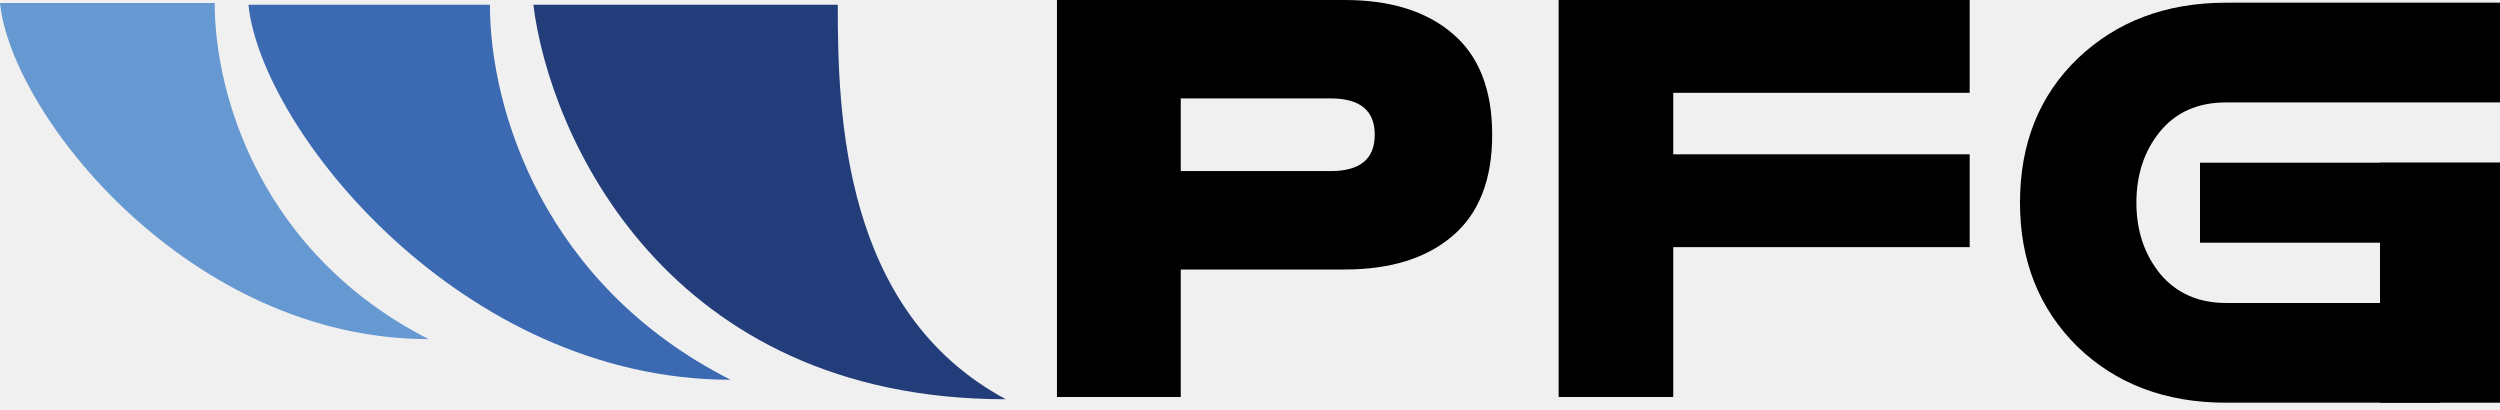
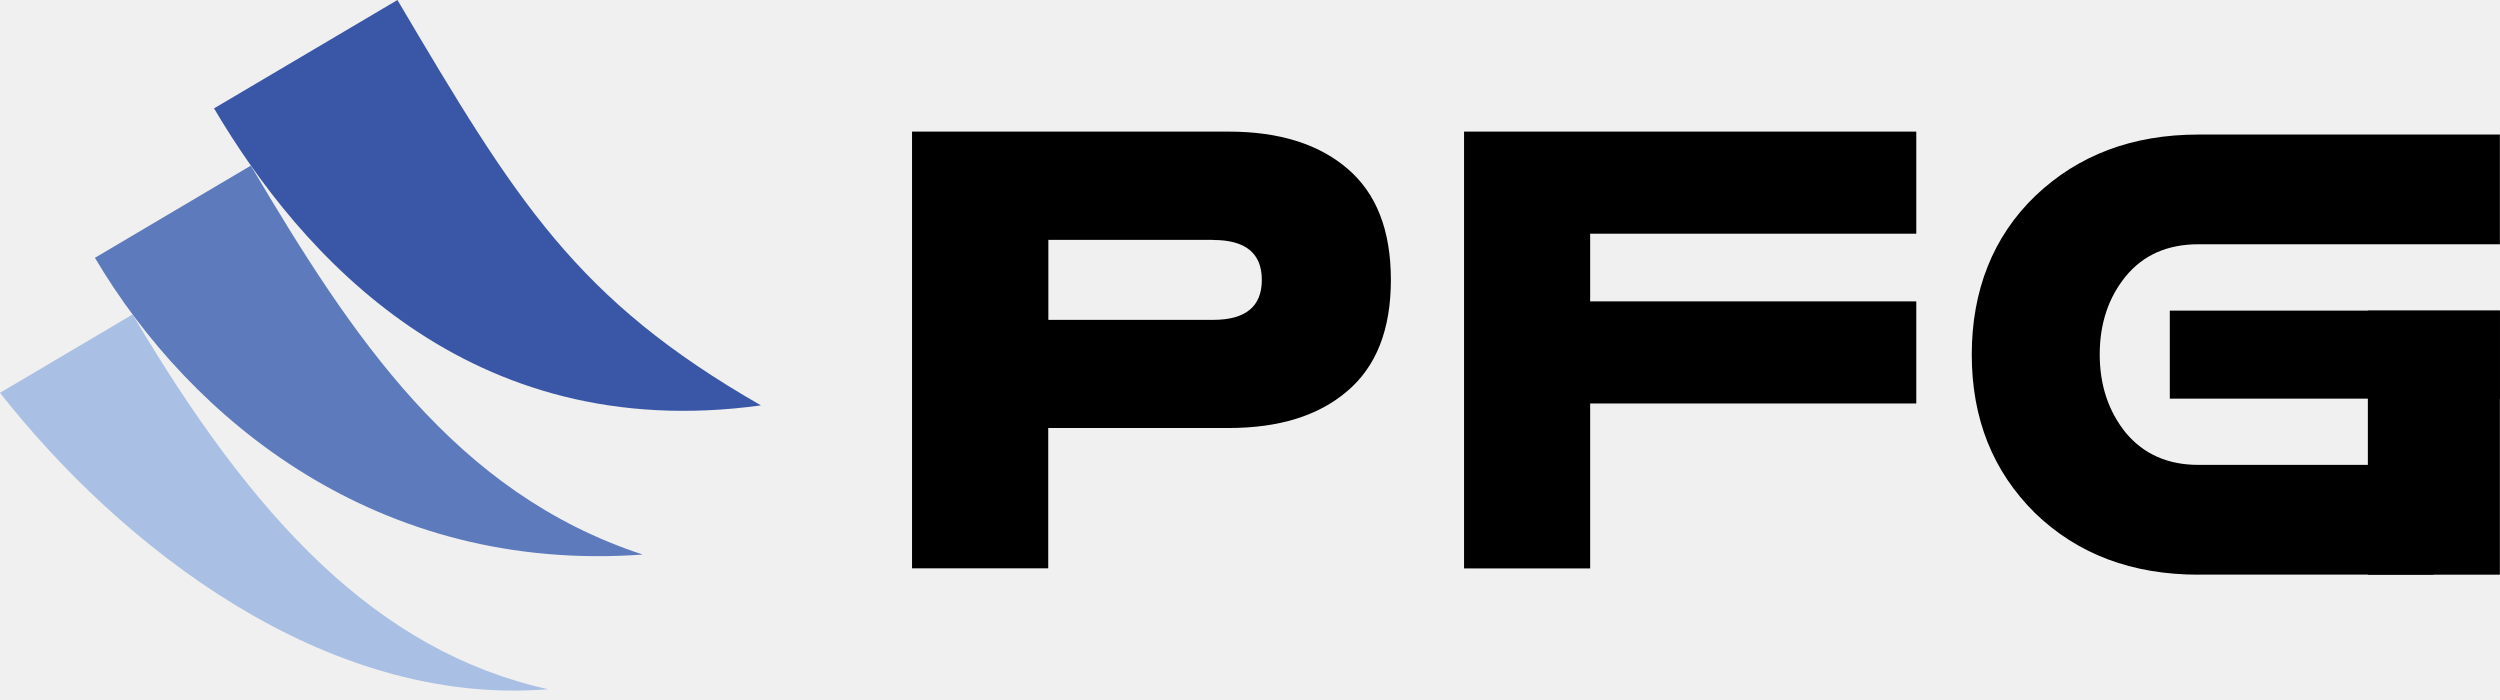
- <svg xmlns="http://www.w3.org/2000/svg" width="165" height="27" viewBox="0 0 165 27" fill="none">
-   <path d="M146.919 26.578C142.925 26.578 139.654 25.343 137.106 22.873C134.582 20.38 133.32 17.215 133.32 13.378C133.32 9.47 134.594 6.293 137.143 3.847C139.715 1.401 142.974 0.178 146.919 0.178C154.171 0.178 161.03 0.178 165 0.178C165 0.699 165 4.715 165 6.76C161.03 6.76 149.358 6.76 146.919 6.76C145.057 6.76 143.599 7.408 142.545 8.702C141.516 9.973 141.002 11.532 141.002 13.378C141.002 15.224 141.528 16.795 142.582 18.09C143.66 19.361 145.106 19.996 146.919 19.996C151.283 19.996 156.938 19.996 161.03 19.996C161.03 23.673 161.03 25.889 161.03 26.578C155.615 26.578 150.321 26.578 146.919 26.578Z" fill="black" />
-   <path d="M157.08 26.578V10.738H165V26.578H157.08Z" fill="black" />
-   <path d="M145.2 10.738L165 10.738L165 16.018L145.2 16.018L145.2 10.738Z" fill="black" />
-   <path d="M102.87 26.201V0H129.998V6.126H110.435V10.185H129.998V16.311H110.435V26.201H102.87Z" fill="black" />
-   <path d="M69.759 26.201V0H88.742C91.767 0 94.142 0.738 95.864 2.214C97.61 3.69 98.484 5.917 98.484 8.893C98.484 11.87 97.61 14.097 95.864 15.573C94.142 17.049 91.767 17.787 88.742 17.787H77.93V26.201H69.759ZM87.819 6.495H77.93V11.292H87.819C89.763 11.292 90.734 10.493 90.734 8.893C90.734 7.294 89.763 6.495 87.819 6.495Z" fill="black" />
-   <path d="M55.293 0.311C55.293 7.544 55.614 20.563 66.384 26.35C44.009 26.35 36.273 8.99 35.201 0.311H55.293Z" fill="#223D79" />
-   <path d="M32.334 0.311C32.334 7.186 35.851 18.799 48.22 25.064C30.469 25.064 17.245 8.562 16.395 0.311H32.334Z" fill="#3B6AB2" />
-   <path d="M14.169 0.2C14.169 6.362 17.294 16.768 28.289 22.382C12.511 22.382 0.756 7.594 0 0.2H14.169Z" fill="#6699D1" />
+ <svg xmlns="http://www.w3.org/2000/svg" width="125" height="35" viewBox="0 0 125 35" fill="none">
+   <g clip-path="url(#clip0_1080_518)">
+     <path d="M109.927 28.734C106.598 28.734 103.869 27.706 101.746 25.648C99.644 23.568 98.588 20.933 98.588 17.731C98.588 14.529 99.65 11.823 101.773 9.787C103.919 7.746 106.631 6.728 109.921 6.728C115.967 6.728 121.683 6.728 124.995 6.728V12.213C121.683 12.213 111.957 12.213 109.921 12.213C108.37 12.213 107.154 12.752 106.274 13.831C105.415 14.893 104.986 16.191 104.986 17.726C104.986 19.261 105.426 20.576 106.301 21.654C107.198 22.716 108.403 23.244 109.916 23.244H121.678V28.729H109.916L109.927 28.734Z" fill="black" />
+     <path d="M118.393 28.734V15.531H124.994V28.734H118.393Z" fill="black" />
+     <path d="M108.49 15.531H124.995V19.932H108.49V15.531Z" fill="black" />
+     <path d="M73.203 28.421V6.58H95.814V11.685H79.508V15.069H95.814V20.174H79.508V28.421H73.203Z" fill="black" />
+     <path d="M45.602 28.421V6.58H61.424C63.949 6.58 65.924 7.196 67.36 8.423C68.818 9.655 69.544 11.509 69.544 13.99C69.544 16.472 68.818 18.326 67.36 19.558C65.924 20.79 63.944 21.401 61.424 21.401H52.412V28.415H45.602V28.421ZM60.659 11.993H52.418V15.993H60.659C62.277 15.993 63.091 15.327 63.091 13.996C63.091 12.665 62.282 11.999 60.659 11.999V11.993Z" fill="black" />
+     <path d="M38.055 20.273C28.801 14.97 25.836 10.09 19.872 0C17.881 1.177 13.705 3.642 10.701 5.419C15.02 12.73 23.415 22.287 38.055 20.268V20.273Z" fill="#3A57A7" />
+     <path d="M32.122 27.722C22.764 24.647 17.609 16.857 12.542 8.28C10.853 9.281 7.299 11.377 4.746 12.89C9.554 21.021 18.913 28.685 32.122 27.728V27.722Z" fill="#5D7BBC" />
+     <path d="M27.403 34.462C18.837 32.553 12.675 25.956 6.629 15.723C5.193 16.571 2.173 18.359 0 19.64C6.013 27.293 16.241 35.358 27.403 34.462Z" fill="#A9BFE3" />
+   </g>
+   <defs>
+     <clipPath id="clip0_1080_518">
+       <rect width="125" height="34.528" fill="white" />
+     </clipPath>
+   </defs>
</svg>
